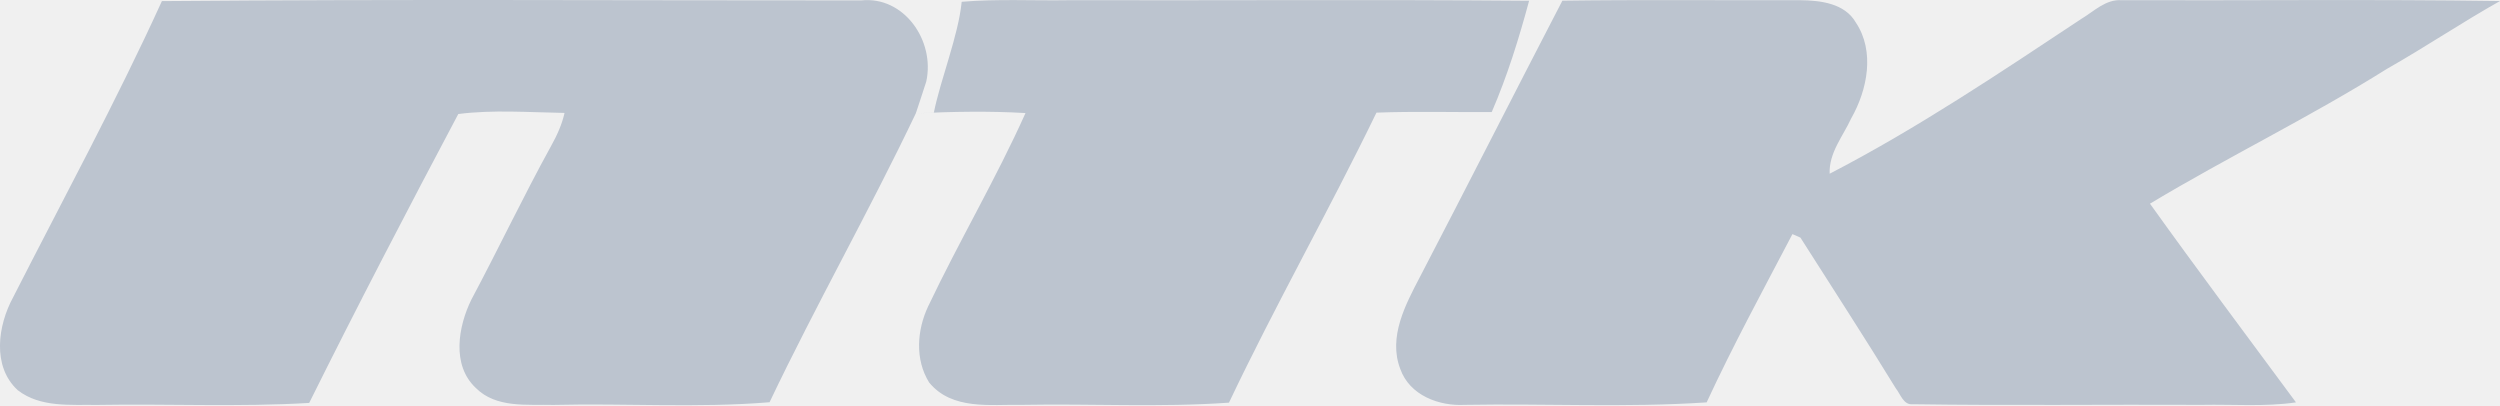
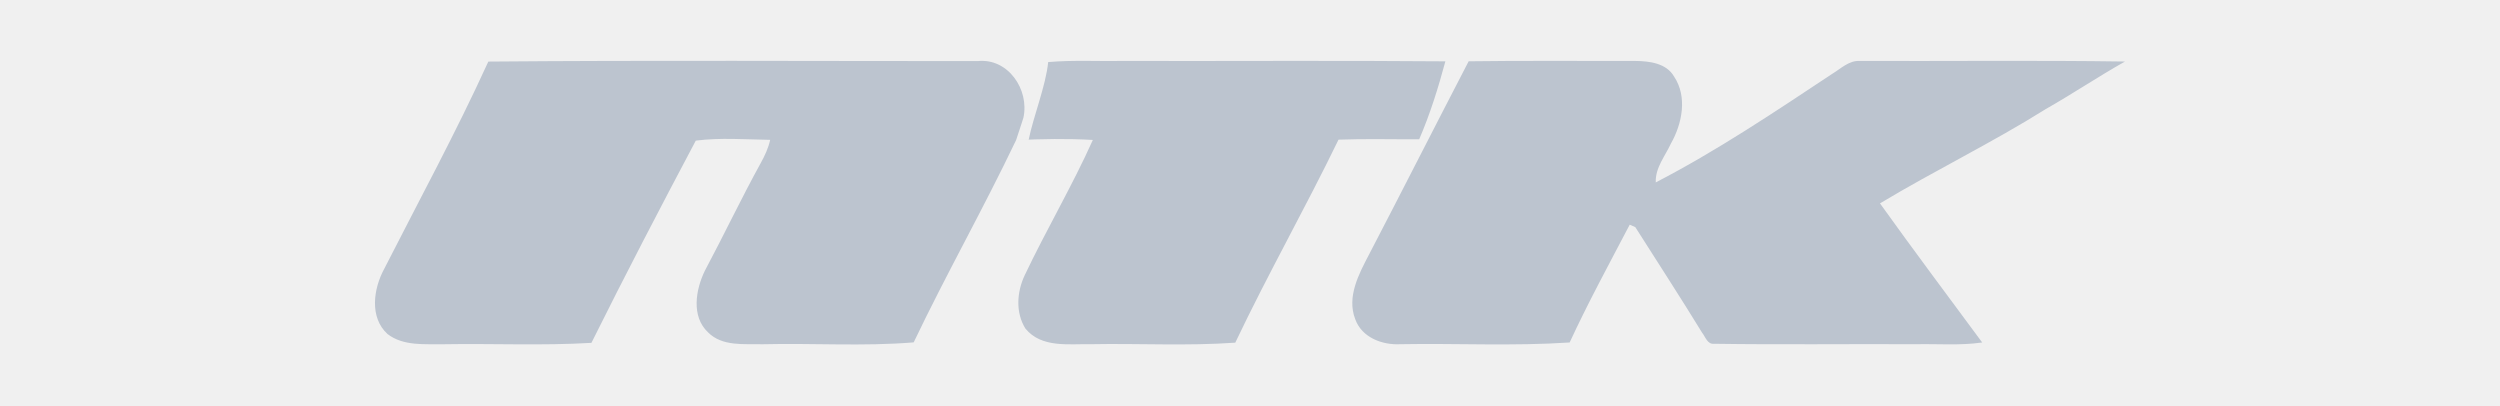
- <svg xmlns="http://www.w3.org/2000/svg" width="327" height="53" viewBox="0 0 327 53" fill="none">
+ <svg xmlns="http://www.w3.org/2000/svg" width="327" height="53" viewBox="-70.07 -11.36 467.14 75.71" fill="none">
  <g clip-path="url(#clip0_5014_3085)">
    <path fill-rule="evenodd" clip-rule="evenodd" d="M21.176 0.144C51.665 -0.117 82.163 0.063 112.653 0.054C118.238 -0.54 122.325 5.314 121.158 10.654C121.123 10.834 119.843 14.644 119.79 14.824L122.149 14.725C123.017 10.393 125.35 4.683 125.788 0.234C130.471 -0.162 135.171 0.108 139.871 0.027C159.917 0.072 179.962 -0.072 200.008 0.099C198.675 5.052 197.149 9.961 195.115 14.662C190.091 14.689 185.066 14.545 180.041 14.734C173.851 27.504 166.844 39.842 160.75 52.667C151.762 53.306 142.73 52.784 133.724 52.955C129.577 52.874 124.552 53.694 121.536 50.037C119.659 47.02 119.931 43.193 121.404 40.068C125.455 31.539 130.269 23.407 134.136 14.788C129.357 14.509 124.57 14.599 119.79 14.824C113.714 27.576 106.734 39.87 100.657 52.613C91.265 53.387 81.812 52.73 72.395 52.964C68.975 52.874 64.88 53.423 62.214 50.722C59.057 47.75 59.925 42.715 61.653 39.194C65.204 32.539 68.44 25.703 72.079 19.102C72.842 17.733 73.5 16.31 73.842 14.77C69.22 14.698 64.511 14.329 59.943 14.914C53.314 27.414 46.755 40.005 40.441 52.703C31.216 53.252 21.965 52.802 12.723 52.964C9.233 52.91 5.295 53.333 2.331 51.046C-1.071 47.93 -0.29 42.571 1.726 38.87C8.277 26 15.178 13.311 21.176 0.144ZM204.357 0.09C198.114 12.113 191.985 24.208 185.724 36.231C183.838 39.842 181.558 44.093 183.154 48.254C184.382 51.73 188.24 53.135 191.581 52.955C202.13 52.766 212.705 53.333 223.228 52.631C226.692 45.156 230.629 37.915 234.452 30.62C234.715 30.737 235.233 30.963 235.496 31.08C239.661 37.636 243.905 44.156 247.965 50.785C248.596 51.559 248.965 53.018 250.21 52.874C262.802 53.063 275.412 52.892 288.004 52.955C292.108 52.874 296.229 53.225 300.315 52.631C293.932 43.985 287.478 35.385 281.217 26.64C291.415 20.516 302.13 15.328 312.215 9.006C317.213 6.169 321.992 2.954 326.999 0.135C310.496 -0.108 293.993 0.081 277.49 0.027C275.438 -0.117 273.895 1.477 272.255 2.459C261.504 9.582 250.754 16.805 239.319 22.722C239.205 19.984 241.073 17.814 242.143 15.472C244.256 11.762 245.264 6.719 242.748 2.954C241.301 0.414 238.074 0.054 235.487 0.027C225.105 0.054 214.731 -0.054 204.357 0.09Z" fill="#BCC4CF" />
  </g>
  <defs>
    <clipPath id="clip0_5014_3085">
      <rect width="327" height="53" fill="white" />
    </clipPath>
  </defs>
</svg>
